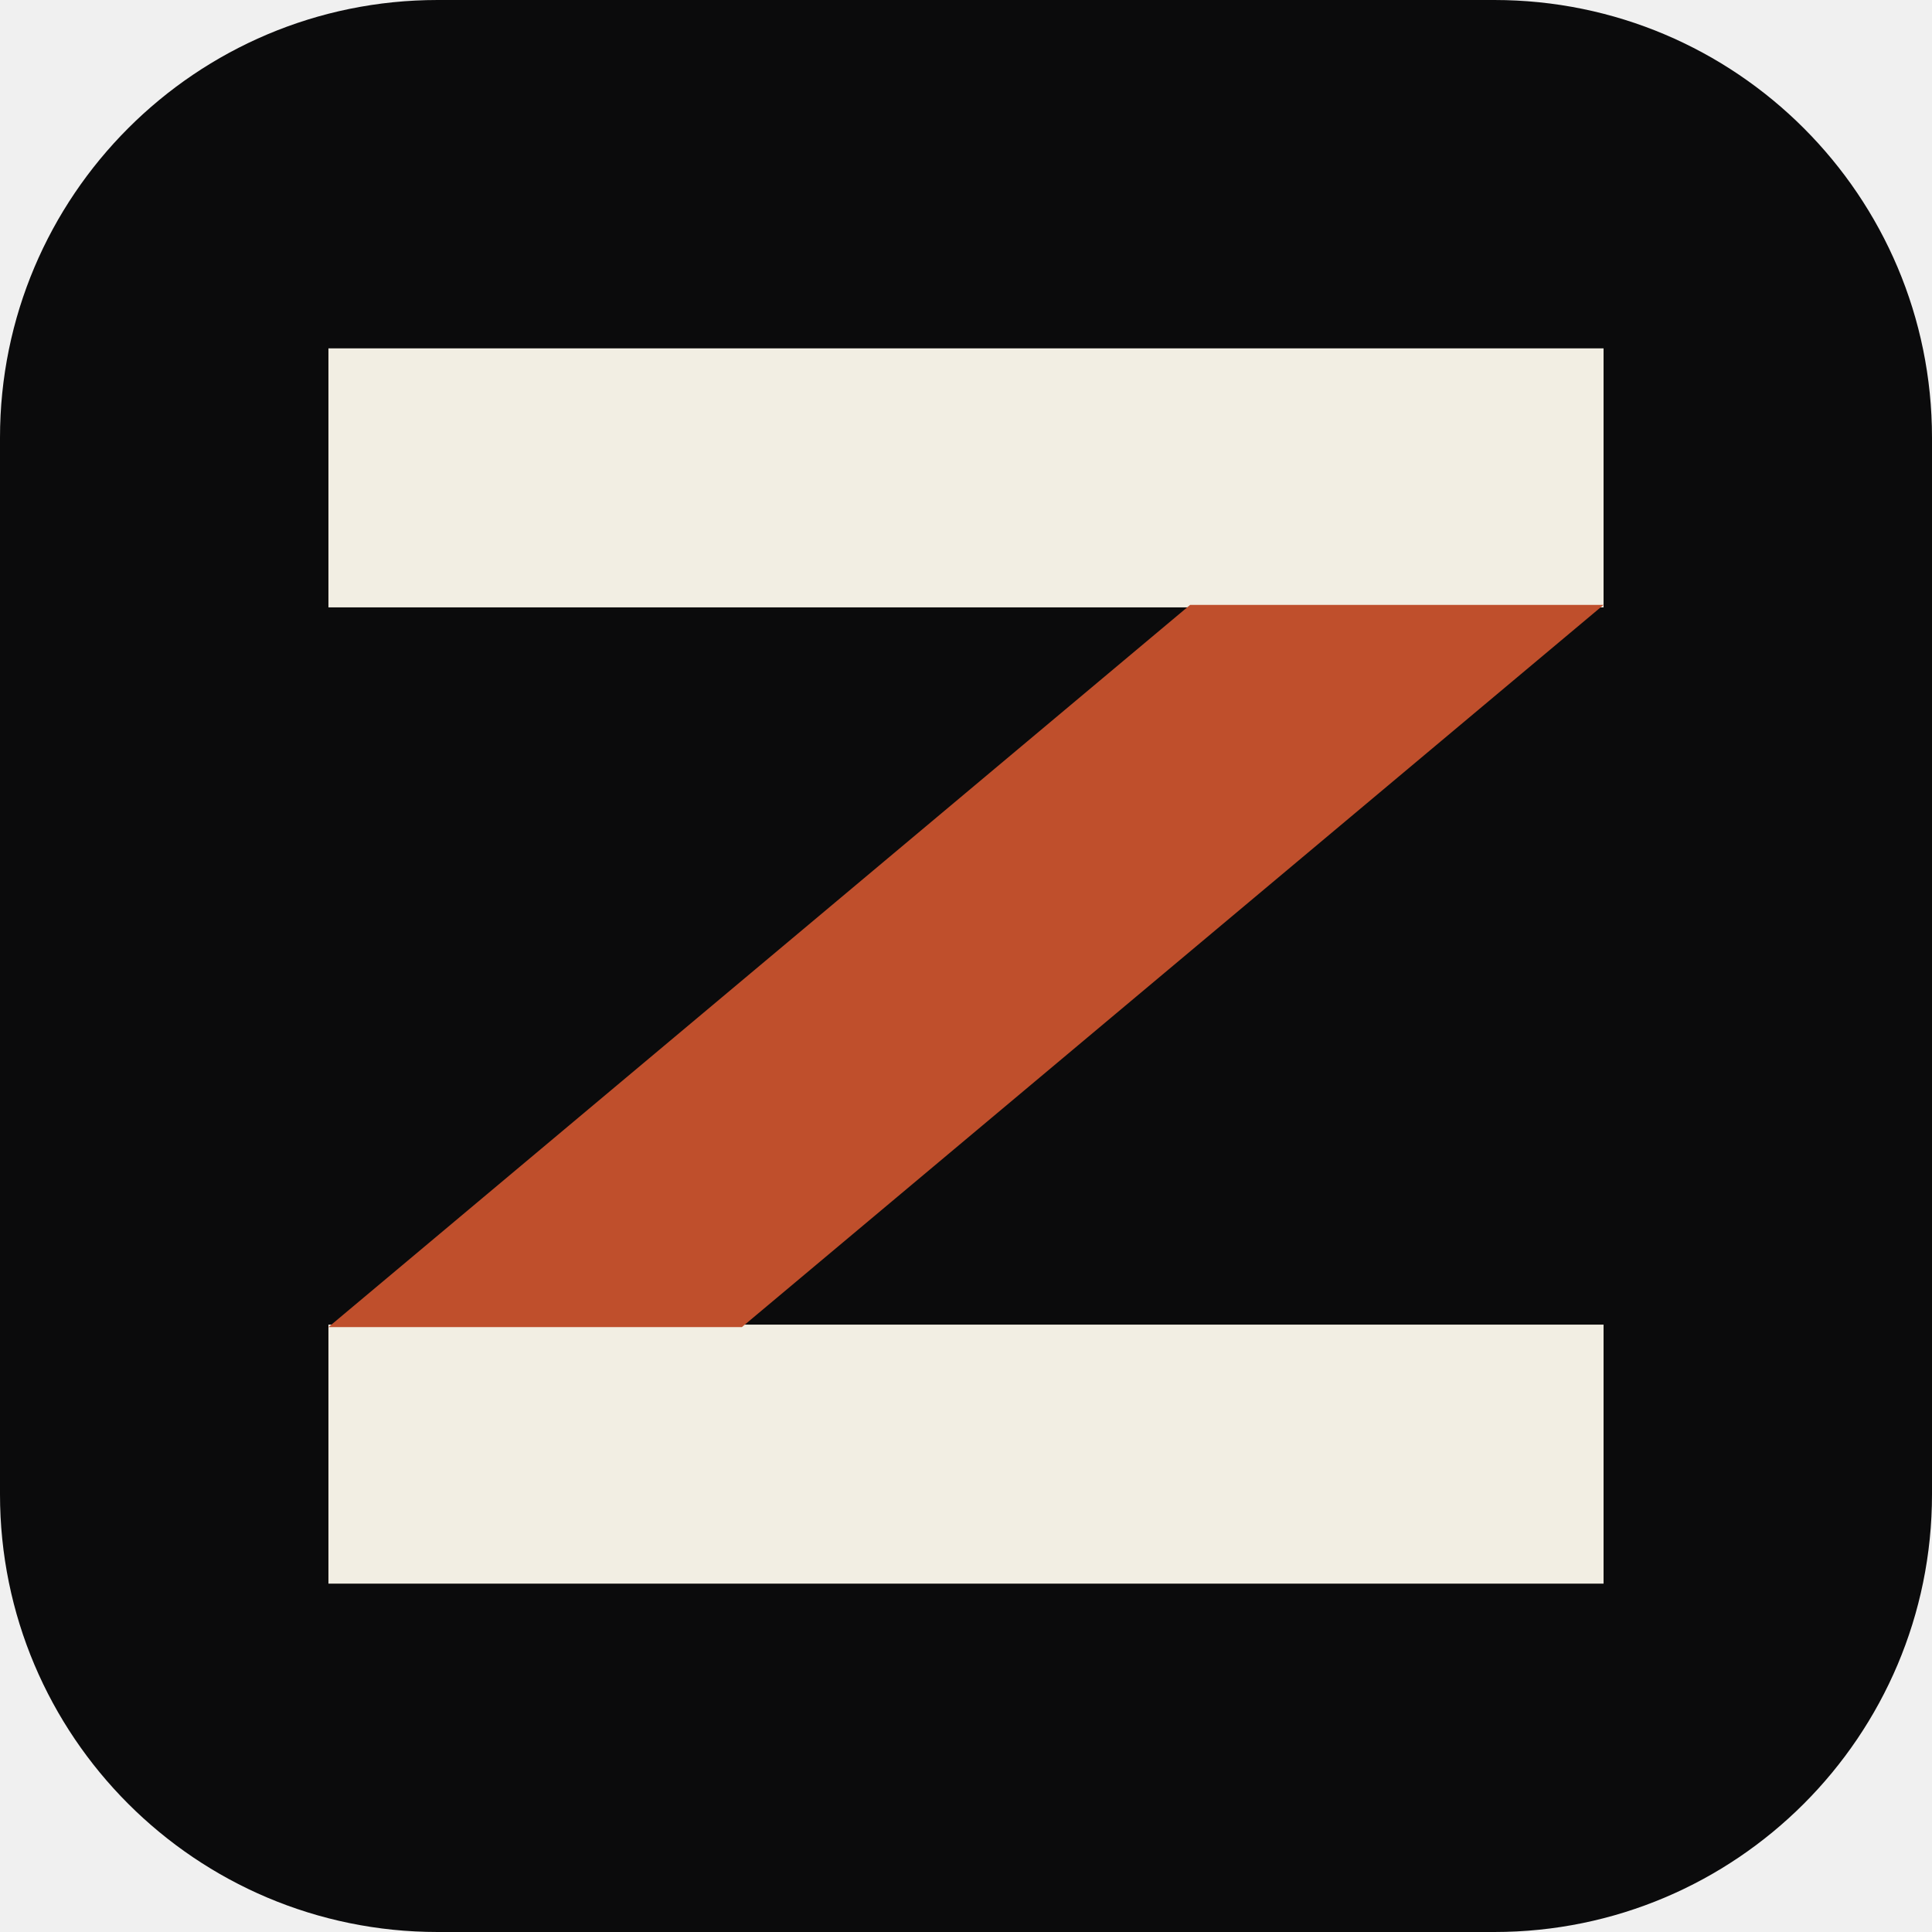
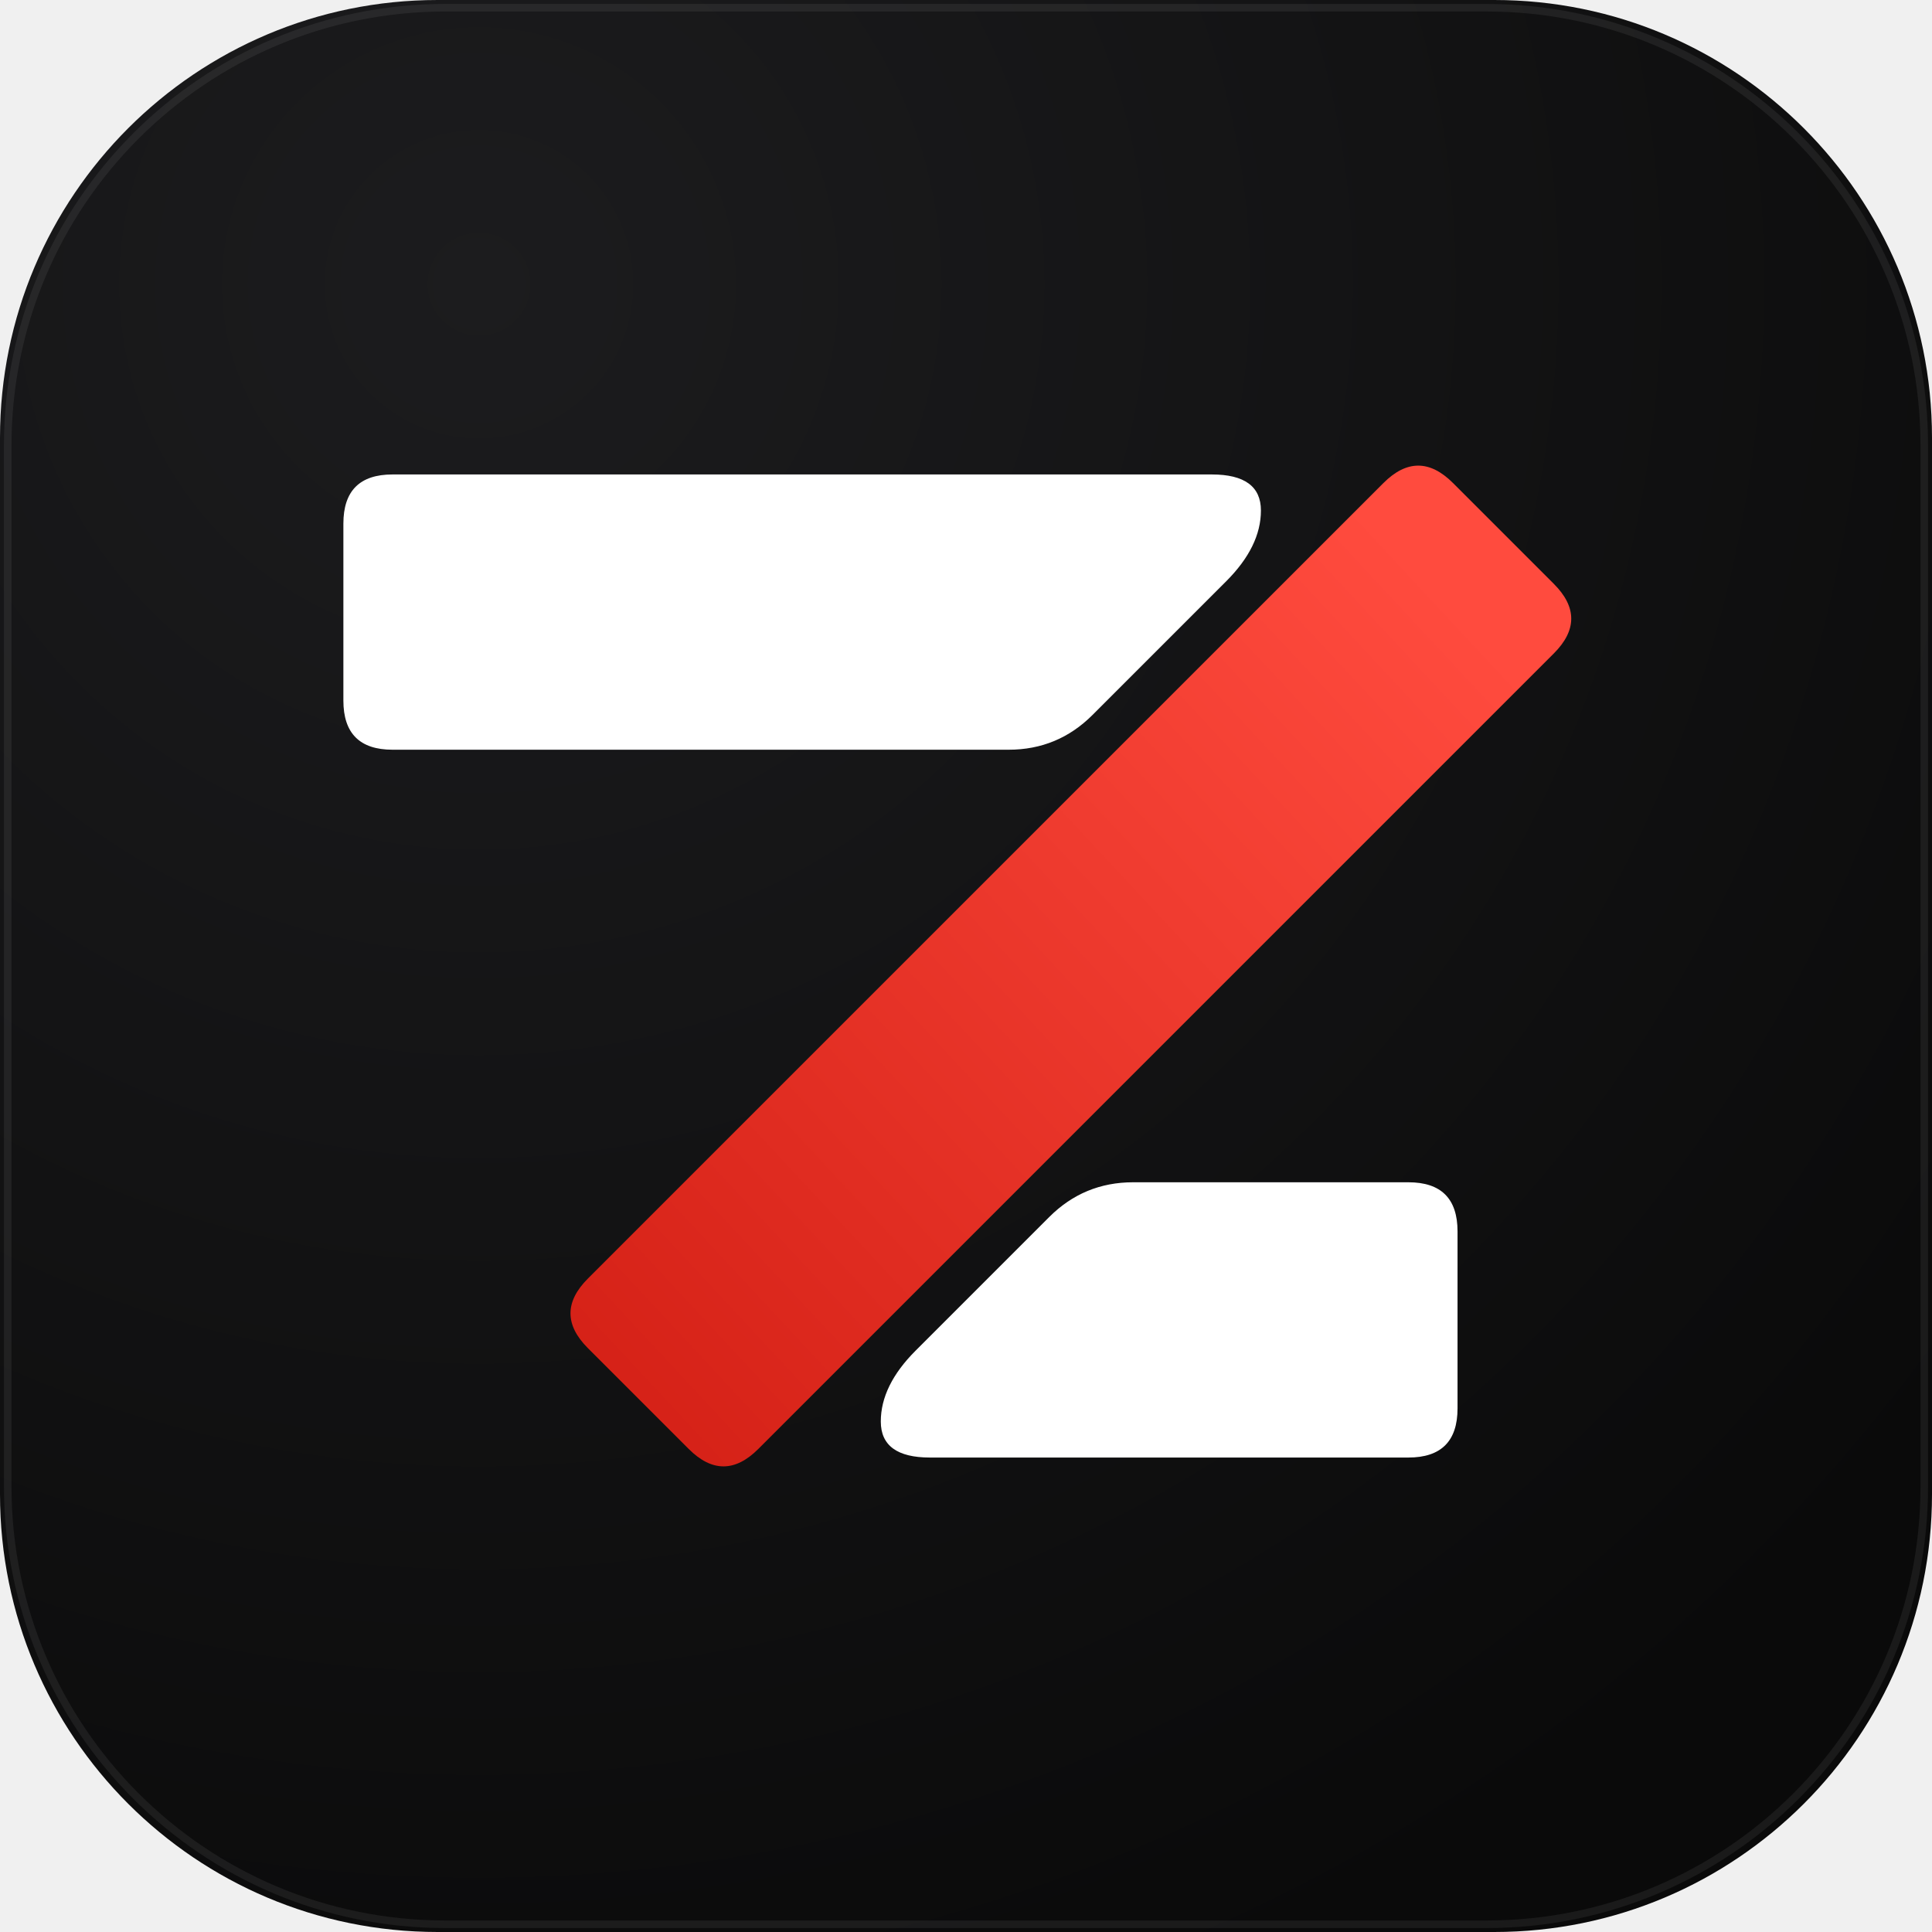
- <svg xmlns="http://www.w3.org/2000/svg" viewBox="0 0 512 512" width="512" height="512" role="img" aria-label="Zarrar">
-   <rect width="512" height="512" rx="116" fill="#0b0b0c" />
-   <g transform="translate(256 256) scale(1.32) translate(-256 -256)">
-     <path d="M128 132H384V184H128Z" fill="#f2eee3" />
-     <path d="M128 328H384V380H128Z" fill="#f2eee3" />
-     <path d="M301 183.5H384L211 328.5H128Z" fill="#bf4f2c" />
+ <svg xmlns="http://www.w3.org/2000/svg" role="img" aria-label="Zarrar" width="512" height="512" viewBox="0 0 512 512">
+   <defs>
+     <radialGradient id="bg" cx="25%" cy="15%" r="95%">
+       <stop offset="0" stop-color="#1C1C1E" />
+       <stop offset="1" stop-color="#0A0A0A" />
+     </radialGradient>
+   </defs>
+   <rect width="512" height="512" rx="116" fill="url(#bg)" />
+   <rect x="2.048" y="2.048" width="507.904" height="507.904" rx="116" fill="none" stroke="#fff" stroke-opacity=".07" stroke-width="2.0" />
+   <g transform="translate(91.0 125.7368) scale(0.8684211)">
+     <defs>
+       <linearGradient id="z" gradientUnits="userSpaceOnUse" x1="330" y1="30" x2="40" y2="300">
+         <stop offset="0" stop-color="#FF4B3E" />
+         <stop offset="1" stop-color="#D01C12" />
+       </linearGradient>
+     </defs>
+     <path d="M0.00 15.00Q0.00 0.00 15.00 0.00L265.00 0.00Q280.00 0.00 280.00 11.00L280.00 11.00Q280.00 22.00 269.39 32.61L228.61 73.39Q218.00 84.00 203.00 84.00L15.00 84.00Q0.00 84.00 0.00 69.00Z" fill="#FFFFFF" />
+     <path d="M215.39 226.61Q226.00 216.00 241.00 216.00L325.00 216.00Q340.00 216.00 340.00 231.00L340.00 285.00Q340.00 300.00 325.00 300.00L179.00 300.00Q164.00 300.00 164.00 289.00L164.00 289.00Q164.00 278.00 174.61 267.39Z" fill="#FFFFFF" />
+     <path d="M317.39 2.61Q328.00 -8.00 338.61 2.61L369.39 33.39Q380.00 44.00 369.39 54.61L126.61 297.39Q116.00 308.00 105.39 297.39L74.61 266.61Q64.00 256.00 74.61 245.39Z" fill="url(#z)" />
  </g>
</svg>
